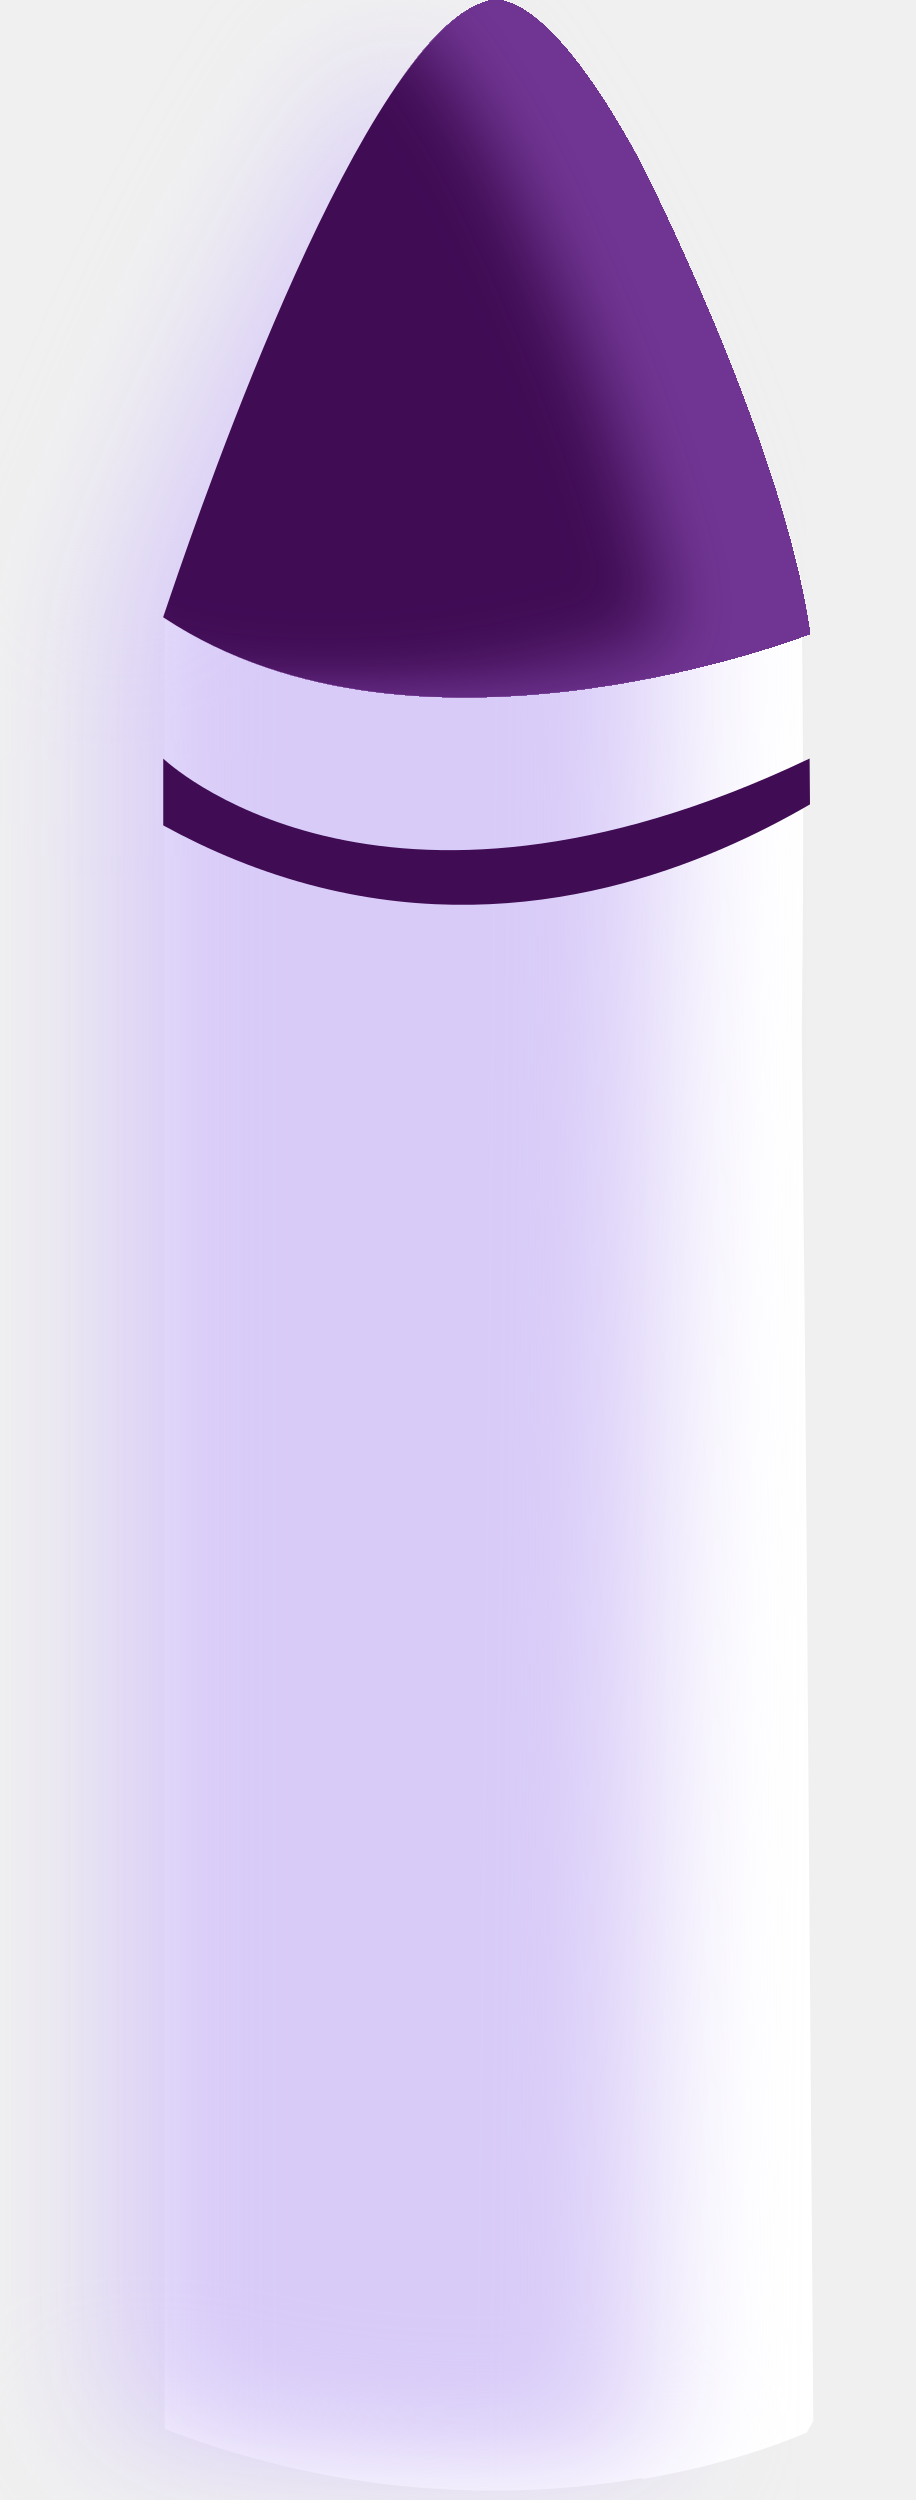
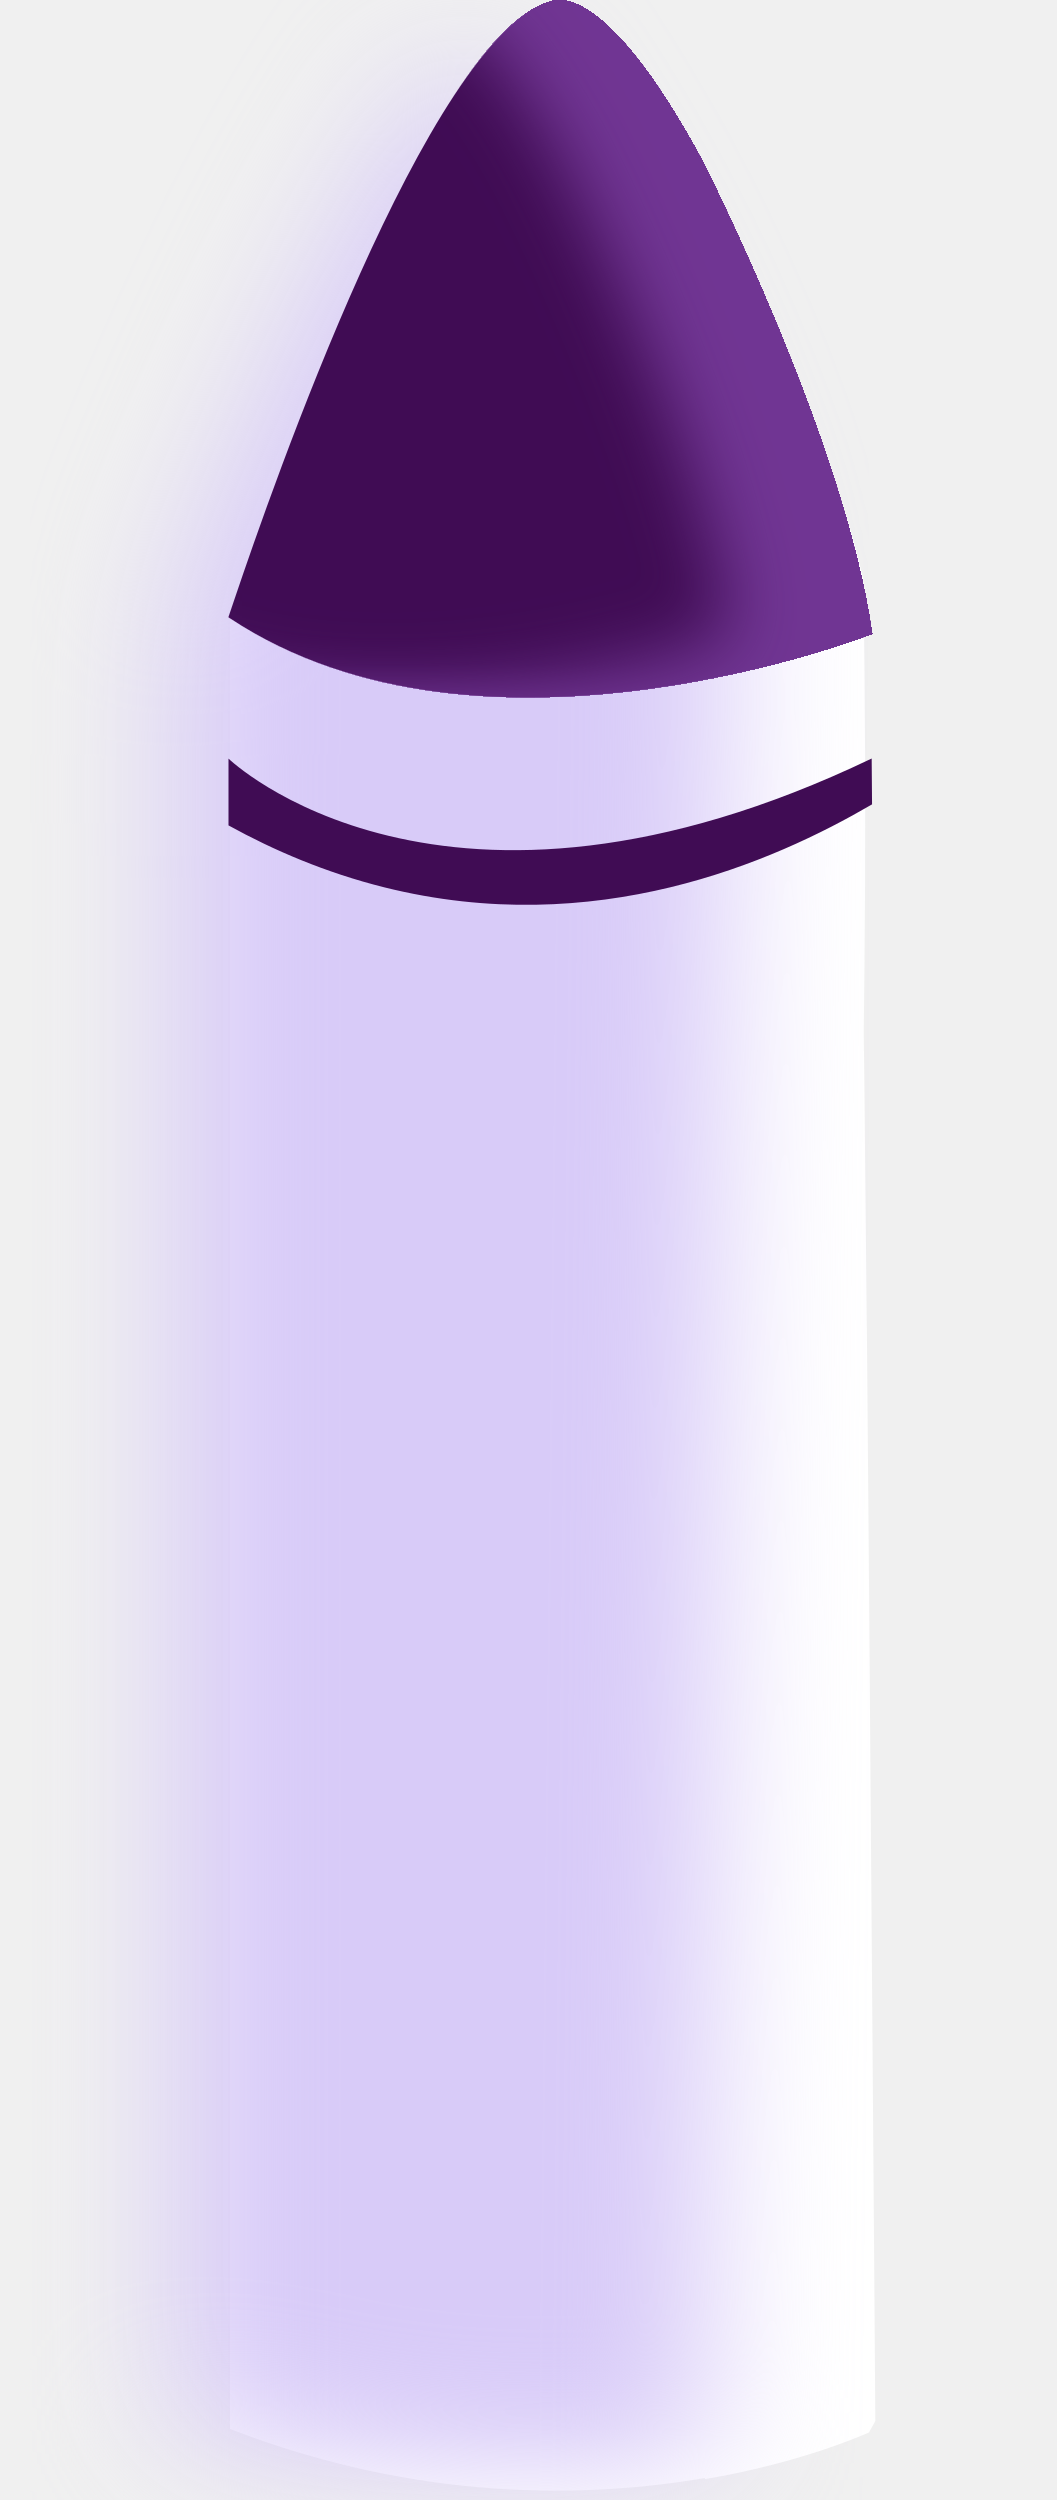
- <svg xmlns="http://www.w3.org/2000/svg" width="130" height="355" viewBox="0 0 130 355" fill="none">
+ <svg xmlns="http://www.w3.org/2000/svg" width="150" height="355" viewBox="0 0 150 355" fill="none">
  <g clip-path="url(#clip0_127_48)">
-     <path d="M115.485 343.779C115.485 343.779 115.416 343.918 115.364 344.005C115.329 344.074 115.277 344.161 115.242 344.23C115.086 344.507 114.913 344.819 114.722 345.148C114.67 345.235 114.618 345.322 114.584 345.408C112.088 346.483 103.735 349.897 91.292 352.011C91.257 352.011 91.205 352.029 91.171 352.029V351.873C74.465 354.732 50.428 355.304 23.514 344.958C23.479 344.941 23.427 344.923 23.392 344.906V117.136C23.392 117.136 23.237 117.066 23.167 117.032V107.552C23.167 107.552 23.237 107.587 23.392 107.673V88.437C23.392 88.437 23.462 88.194 23.583 87.726C23.756 87.085 24.016 86.045 24.398 84.641C28.574 72.372 45.211 25.407 60.739 7.193C63.824 3.571 66.857 1.093 69.751 0.244C70.184 0.244 70.617 0.278 71.05 0.296C71.154 0.296 71.241 0.313 71.345 0.313C72.16 0.573 73.321 1.179 74.846 2.531C74.984 2.653 75.14 2.791 75.296 2.93C75.452 3.068 75.608 3.224 75.764 3.38C77.029 4.576 78.52 6.24 80.236 8.527C82.887 12.08 86.11 17.106 89.958 24.194C89.958 24.194 107.6 55.666 113.769 82.233C113.925 91.314 113.995 100.031 114.029 107.933C114.047 111.261 114.047 114.467 114.047 117.482C114.029 131.242 113.891 141.328 113.856 144.673C113.821 146.857 113.839 146.632 113.943 155.955C113.943 156.042 114.064 167.896 114.307 191.603C114.411 202.556 114.67 234.201 115.242 310.852C115.277 315.947 115.312 321.216 115.364 326.709C115.398 332.186 115.45 337.887 115.485 343.779Z" fill="white" />
+     <path d="M124.295 343.779C124.295 343.779 124.226 343.918 124.174 344.005C124.14 344.074 124.088 344.161 124.054 344.23C123.898 344.507 123.726 344.819 123.536 345.148C123.485 345.235 123.433 345.322 123.398 345.408C120.915 346.483 112.603 349.897 100.222 352.011C100.187 352.011 100.135 352.029 100.101 352.029V351.873C83.477 354.732 59.559 355.304 32.778 344.958C32.743 344.941 32.692 344.923 32.657 344.906V117.136C32.657 117.136 32.502 117.066 32.433 117.032V107.552C32.433 107.552 32.502 107.587 32.657 107.673V88.437C32.657 88.437 32.726 88.194 32.847 87.726C33.019 87.085 33.278 86.045 33.657 84.641C37.813 72.372 54.368 25.407 69.819 7.193C72.889 3.571 75.907 1.093 78.787 0.244C79.218 0.244 79.649 0.278 80.08 0.296C80.183 0.296 80.27 0.313 80.373 0.313C81.183 0.573 82.339 1.179 83.856 2.531C83.994 2.653 84.15 2.791 84.305 2.93C84.46 3.068 84.615 3.224 84.77 3.38C86.029 4.576 87.512 6.24 89.219 8.527C91.858 12.08 95.066 17.106 98.894 24.194C98.894 24.194 116.449 55.666 122.588 82.233C122.743 91.314 122.812 100.031 122.847 107.933C122.864 111.261 122.864 114.467 122.864 117.482C122.847 131.242 122.709 141.328 122.674 144.673C122.64 146.857 122.657 146.632 122.76 155.955C122.76 156.042 122.881 167.896 123.122 191.603C123.226 202.556 123.485 234.201 124.054 310.852C124.088 315.947 124.123 321.216 124.174 326.709C124.209 332.186 124.261 337.887 124.295 343.779Z" fill="white" />
    <g filter="url(#filter0_f_127_48)">
-       <path d="M94.417 82.118C93.423 171.856 92.449 261.577 91.455 351.315C72.65 354.172 45.564 354.743 15.242 344.355V116.798C15.242 116.798 15.067 116.729 14.989 116.694V107.224C14.989 107.224 15.067 107.258 15.242 107.345V88.126C15.242 88.126 15.32 87.884 15.457 87.417C15.652 86.776 15.944 85.737 16.373 84.335C21.069 72.076 39.776 25.156 57.236 6.959C64.466 16.88 72.202 29.017 79.256 43.335C86.272 57.55 91.065 70.743 94.397 82.118H94.417Z" fill="#D8CBF8" />
+       <path d="M103.331 82.118C102.342 171.856 101.373 261.577 100.384 351.315C81.672 354.172 54.719 354.743 24.547 344.355V116.798C24.547 116.798 24.373 116.729 24.295 116.694V107.224C24.295 107.224 24.373 107.258 24.547 107.345V88.126C24.547 88.126 24.625 87.884 24.76 87.417C24.954 86.776 25.245 85.737 25.672 84.335C30.345 72.076 48.96 25.156 66.334 6.959C73.528 16.88 81.226 29.017 88.245 43.335C95.226 57.55 99.996 70.743 103.312 82.118H103.331Z" fill="#D8CBF8" />
    </g>
    <g filter="url(#filter1_i_127_48)">
-       <path d="M115.017 89.986C115.017 89.986 59.682 111.732 23.352 87.768C23.29 87.727 23.229 87.686 23.167 87.645C23.167 87.645 23.516 86.577 24.172 84.688C29.174 69.984 51.665 5.254 69.092 0.244C69.092 0.244 76.239 -3.984 90.755 22.773C90.755 22.773 111.04 62.284 115.017 89.986Z" fill="#400C54" />
+       <path d="M123.83 89.986C123.83 89.986 68.767 111.732 32.617 87.768C32.555 87.727 32.494 87.686 32.433 87.645C32.433 87.645 32.78 86.577 33.433 84.688C38.41 69.984 60.79 5.254 78.131 0.244C78.131 0.244 85.243 -3.984 99.687 22.773C99.687 22.773 119.872 62.284 123.83 89.986Z" fill="#400C54" />
    </g>
-     <path d="M23.167 107.709C23.167 107.709 53.578 136.999 114.966 107.709L115.017 114.22C100.88 122.437 75.543 133.493 45.402 125.999C37.059 123.921 29.631 120.749 23.18 117.206V107.69L23.167 107.709Z" fill="#400C54" />
+     <path d="M32.433 107.709C32.433 107.709 62.694 136.999 123.778 107.709L123.83 114.22C109.763 122.437 84.55 133.493 54.558 125.999C46.257 123.921 38.864 120.749 32.446 117.206V107.69L32.433 107.709Z" fill="#400C54" />
  </g>
  <defs>
-     <filter id="filter0_f_127_48" x="-5.011" y="-13.041" width="119.428" height="386.149" filterUnits="userSpaceOnUse" color-interpolation-filters="sRGB">
+     <filter id="filter0_f_127_48" x="4.295" y="-13.041" width="119.036" height="386.149" filterUnits="userSpaceOnUse" color-interpolation-filters="sRGB">
      <feFlood flood-opacity="0" result="BackgroundImageFix" />
      <feBlend mode="normal" in="SourceGraphic" in2="BackgroundImageFix" result="shape" />
      <feGaussianBlur stdDeviation="10" result="effect1_foregroundBlur_127_48" />
    </filter>
-     <filter id="filter1_i_127_48" x="13.167" y="0" width="101.85" height="99.026" filterUnits="userSpaceOnUse" color-interpolation-filters="sRGB">
+     <filter id="filter1_i_127_48" x="22.433" y="0" width="101.396" height="99.026" filterUnits="userSpaceOnUse" color-interpolation-filters="sRGB">
      <feFlood flood-opacity="0" result="BackgroundImageFix" />
      <feBlend mode="normal" in="SourceGraphic" in2="BackgroundImageFix" result="shape" />
      <feColorMatrix in="SourceAlpha" type="matrix" values="0 0 0 0 0 0 0 0 0 0 0 0 0 0 0 0 0 0 127 0" result="hardAlpha" />
      <feOffset dx="-20" />
      <feGaussianBlur stdDeviation="5" />
      <feComposite in2="hardAlpha" operator="arithmetic" k2="-1" k3="1" />
      <feColorMatrix type="matrix" values="0 0 0 0 0.439 0 0 0 0 0.208 0 0 0 0 0.575 0 0 0 1 0" />
      <feBlend mode="normal" in2="shape" result="effect1_innerShadow_127_48" />
    </filter>
    <clipPath id="clip0_127_48">
-       <rect width="130" height="355" fill="white" />
+       <rect width="150" height="355" fill="white" />
    </clipPath>
  </defs>
</svg>
